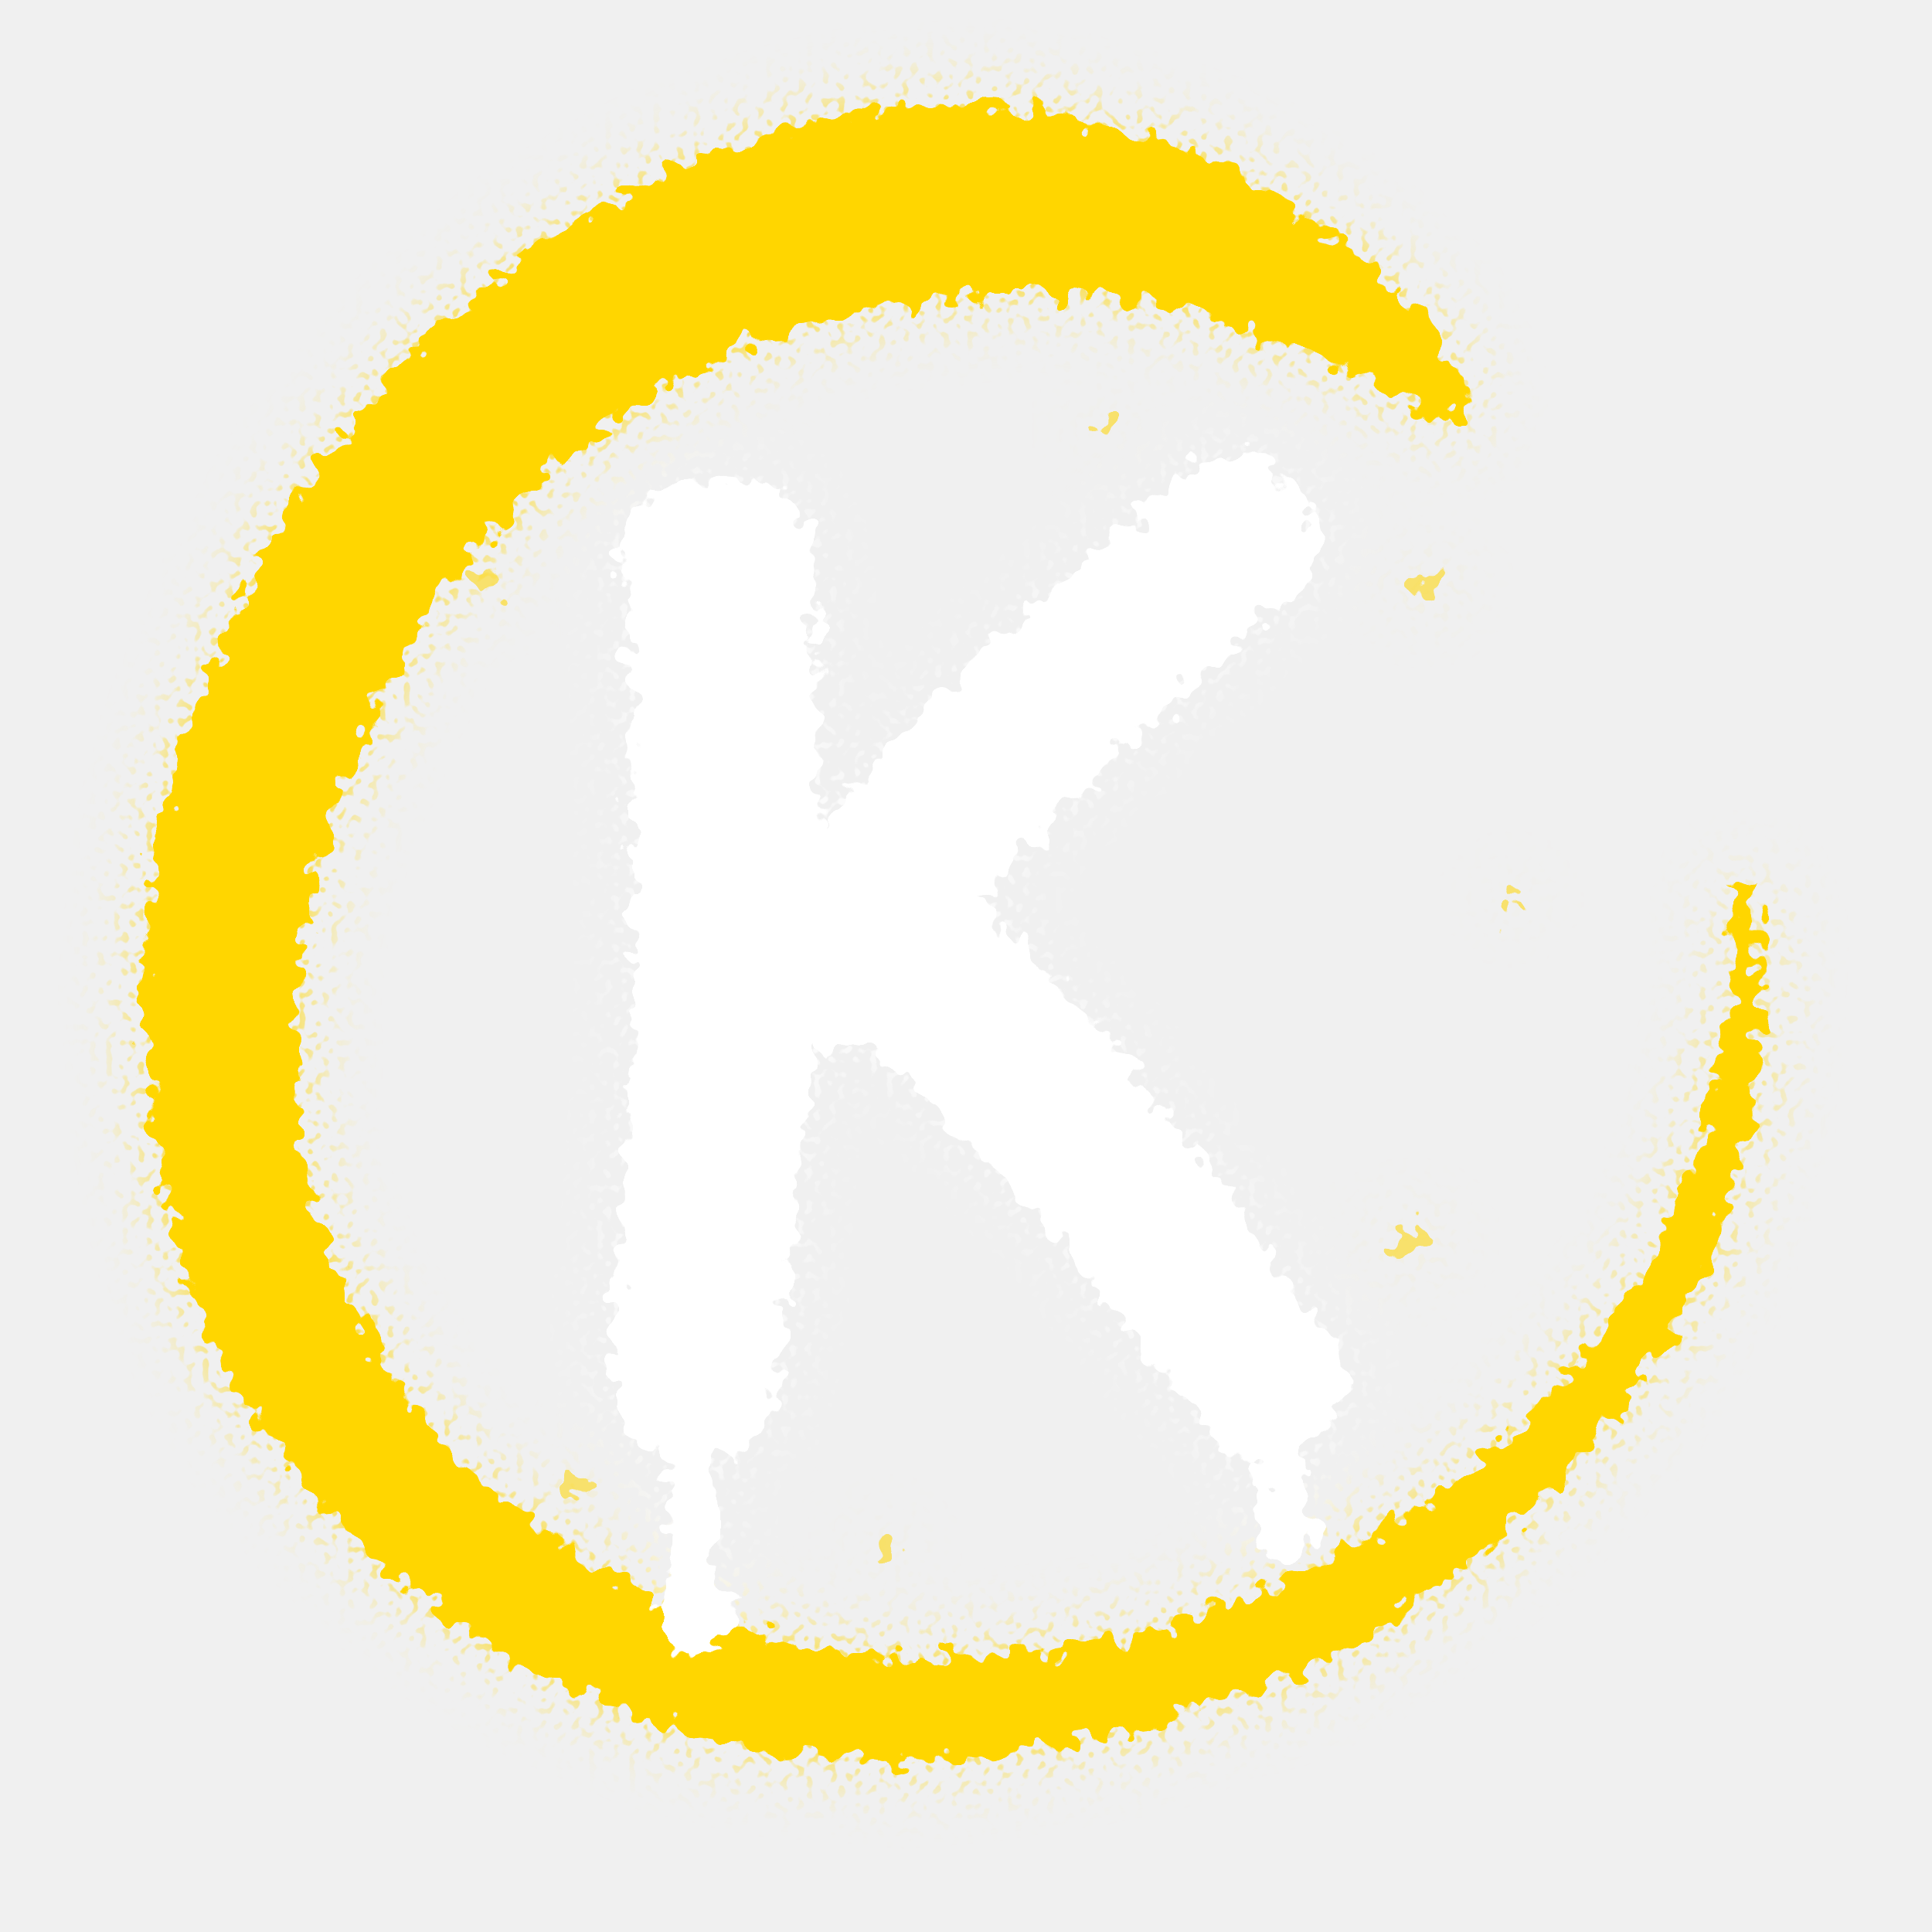
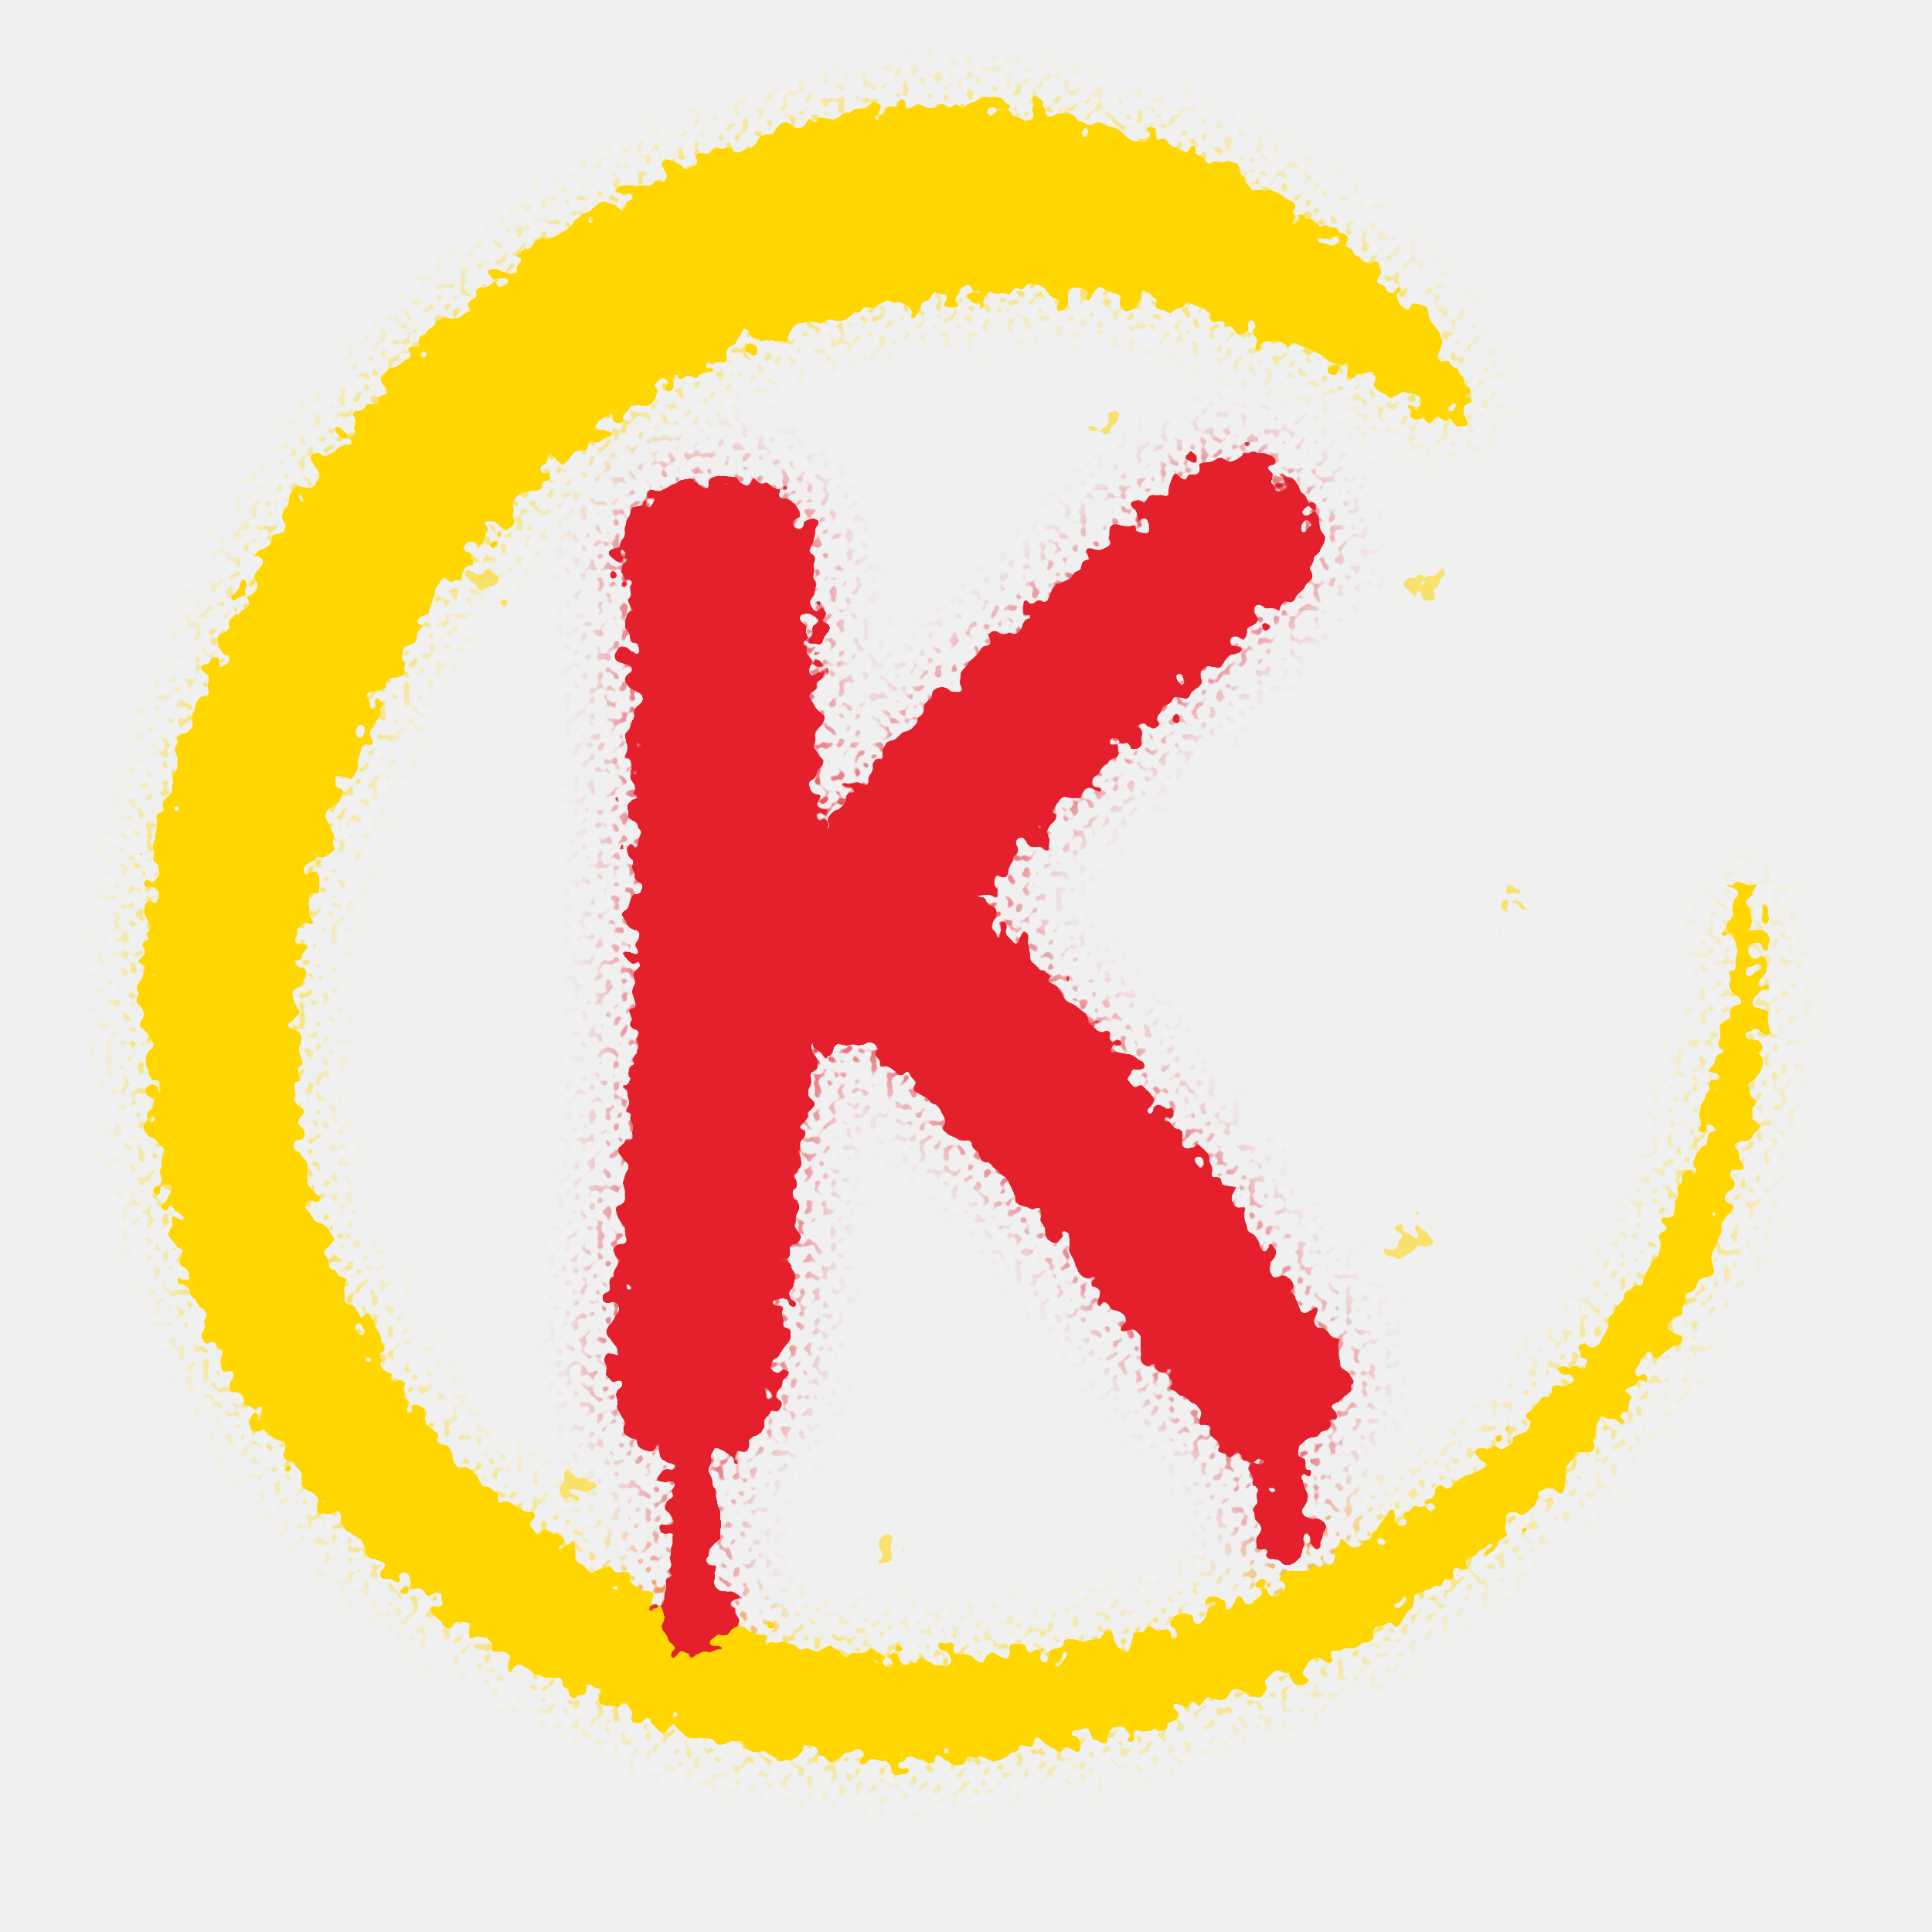
<svg xmlns="http://www.w3.org/2000/svg" viewBox="0 0 100 100" fill="#ffd600">
  <defs>
    <filter id="spray" x="-10%" y="-10%" width="120%" height="120%" color-interpolation-filters="sRGB">
      <feTurbulence type="fractalNoise" baseFrequency="0.9" numOctaves="2" seed="3" result="n" />
      <feDisplacementMap in="SourceGraphic" in2="n" scale="2.6" xChannelSelector="R" yChannelSelector="G" result="rough" />
      <feGaussianBlur in="rough" stdDeviation="1.8" result="halo" />
      <feTurbulence type="fractalNoise" baseFrequency="2.4" numOctaves="1" seed="9" result="grain" />
      <feColorMatrix in="grain" type="matrix" values="0 0 0 0 0 0 0 0 0 0 0 0 0 0 0 10 0 0 0 -5.6" result="dots" />
      <feComposite in="halo" in2="dots" operator="in" result="speck" />
      <feMerge>
        <feMergeNode in="speck" />
        <feMergeNode in="rough" />
      </feMerge>
    </filter>
  </defs>
  <g filter="url(#spray)">
    <path d="M76.1 21.0 L75.7 19.5 L75.0 18.2 L74.1 17.1 L73.2 15.9 L72.2 14.9 L71.1 13.9 L70.0 12.9 L68.8 12.0 L67.6 11.1 L66.3 10.3 L65.0 9.5 L63.7 8.8 L62.3 8.2 L60.8 7.6 L59.4 7.1 L57.9 6.6 L56.3 6.2 L54.8 5.9 L53.3 5.7 L51.7 5.5 L50.1 5.4 L48.5 5.3 L46.9 5.4 L45.4 5.6 L43.8 5.8 L42.3 6.2 L40.8 6.6 L39.3 7.0 L37.8 7.5 L36.4 8.1 L34.9 8.7 L33.5 9.3 L32.2 10.0 L30.9 10.8 L29.6 11.6 L28.3 12.4 L27.1 13.3 L25.9 14.2 L24.7 15.2 L23.6 16.1 L22.6 17.1 L21.5 18.2 L20.5 19.2 L19.5 20.3 L18.6 21.4 L17.7 22.6 L16.9 23.7 L16.0 24.9 L15.2 26.1 L14.5 27.3 L13.8 28.6 L13.1 29.8 L12.4 31.1 L11.8 32.4 L11.3 33.7 L10.7 35.0 L10.2 36.4 L9.8 37.7 L9.3 39.1 L8.9 40.5 L8.6 41.9 L8.3 43.3 L8.0 44.7 L7.8 46.2 L7.6 47.6 L7.5 49.1 L7.4 50.6 L7.4 52.0 L7.4 53.5 L7.5 55.0 L7.6 56.5 L7.8 58.0 L8.0 59.5 L8.3 60.9 L8.7 62.4 L9.1 63.9 L9.5 65.3 L10.0 66.8 L10.6 68.2 L11.2 69.6 L11.9 70.9 L12.7 72.3 L13.5 73.6 L14.3 74.8 L15.2 76.1 L16.2 77.3 L17.2 78.4 L18.2 79.6 L19.3 80.6 L20.4 81.7 L21.6 82.6 L22.8 83.6 L24.0 84.4 L25.3 85.3 L26.6 86.0 L27.9 86.7 L29.3 87.4 L30.6 88.0 L32.0 88.6 L33.4 89.1 L34.8 89.5 L36.3 89.9 L37.7 90.2 L39.1 90.5 L40.6 90.7 L42.0 90.9 L43.4 91.0 L44.9 91.1 L46.3 91.2 L47.7 91.1 L49.2 91.1 L50.6 91.0 L52.0 90.8 L53.4 90.6 L54.7 90.4 L56.1 90.2 L57.5 89.8 L58.8 89.5 L60.2 89.1 L61.5 88.7 L62.8 88.2 L64.1 87.8 L65.4 87.2 L66.6 86.7 L67.9 86.1 L69.1 85.4 L70.3 84.8 L71.5 84.1 L72.7 83.3 L73.8 82.5 L75.0 81.7 L76.1 80.9 L77.2 80.0 L78.2 79.1 L79.2 78.1 L80.3 77.1 L81.2 76.1 L82.2 75.0 L83.1 73.9 L83.9 72.8 L84.8 71.7 L85.5 70.5 L86.3 69.2 L87.0 68.0 L87.6 66.7 L88.2 65.4 L88.8 64.1 L89.3 62.7 L89.7 61.3 L90.1 60.0 L90.4 58.6 L90.7 57.1 L90.9 55.7 L91.1 54.3 L91.2 52.8 L91.2 51.4 L91.1 50.0 L91.1 48.5 L90.9 47.1 L90.6 45.7 L89.6 45.8 L89.7 47.2 L89.7 48.6 L89.6 50.0 L89.5 51.3 L89.4 52.7 L89.2 54.0 L88.9 55.4 L88.6 56.7 L88.3 58.0 L87.9 59.3 L87.4 60.6 L86.9 61.8 L86.4 63.0 L85.8 64.2 L85.2 65.4 L84.5 66.6 L83.8 67.7 L83.0 68.8 L82.2 69.8 L81.4 70.8 L80.5 71.8 L79.7 72.8 L78.7 73.7 L77.8 74.6 L76.8 75.4 L75.8 76.3 L74.8 77.1 L73.8 77.8 L72.7 78.5 L71.6 79.2 L70.6 79.9 L69.4 80.5 L68.3 81.1 L67.2 81.6 L66.0 82.1 L64.9 82.6 L63.7 83.0 L62.5 83.5 L61.3 83.8 L60.1 84.2 L58.9 84.5 L57.7 84.8 L56.4 85.0 L55.2 85.2 L54.0 85.4 L52.7 85.6 L51.5 85.7 L50.2 85.7 L49.0 85.8 L47.7 85.8 L46.5 85.7 L45.2 85.6 L44.0 85.5 L42.7 85.3 L41.5 85.1 L40.3 84.8 L39.0 84.5 L37.8 84.2 L36.6 83.8 L35.5 83.4 L34.3 82.9 L33.1 82.4 L32.0 81.8 L30.9 81.2 L29.8 80.6 L28.8 79.9 L27.8 79.2 L26.8 78.4 L25.8 77.6 L24.9 76.7 L24.0 75.9 L23.1 74.9 L22.3 74.0 L21.6 73.0 L20.8 72.0 L20.1 71.0 L19.5 69.9 L18.9 68.8 L18.4 67.7 L17.8 66.6 L17.4 65.4 L17.0 64.3 L16.6 63.1 L16.3 61.9 L16.0 60.7 L15.8 59.5 L15.6 58.3 L15.5 57.1 L15.4 55.9 L15.3 54.6 L15.3 53.4 L15.3 52.2 L15.4 51.0 L15.5 49.8 L15.7 48.6 L15.9 47.4 L16.1 46.2 L16.4 45.1 L16.7 43.9 L17.0 42.8 L17.4 41.6 L17.8 40.5 L18.2 39.4 L18.7 38.3 L19.2 37.2 L19.7 36.1 L20.2 35.1 L20.8 34.1 L21.4 33.1 L22.1 32.1 L22.7 31.1 L23.4 30.1 L24.1 29.2 L24.9 28.3 L25.6 27.4 L26.4 26.5 L27.2 25.6 L28.1 24.8 L29.0 24.0 L29.9 23.3 L30.8 22.5 L31.7 21.8 L32.7 21.1 L33.7 20.5 L34.7 19.9 L35.7 19.3 L36.7 18.8 L37.8 18.3 L38.9 17.8 L40.0 17.4 L41.1 17.0 L42.2 16.7 L43.3 16.4 L44.5 16.1 L45.6 15.9 L46.8 15.8 L47.9 15.7 L49.1 15.5 L50.3 15.3 L51.4 15.2 L52.6 15.2 L53.8 15.2 L55.0 15.2 L56.2 15.3 L57.4 15.4 L58.6 15.6 L59.8 15.8 L61.0 16.1 L62.2 16.4 L63.4 16.7 L64.5 17.1 L65.7 17.5 L66.9 18.0 L68.0 18.5 L69.2 19.0 L70.4 19.6 L71.5 20.2 L72.7 20.8 L73.9 21.4 L75.4 21.7Z" />
-     <g fill="#fff">
+     <g fill="#e3202b">
      <path d="M33.9 25.1 L33.0 26.4 L32.4 27.7 L32.2 29.0 L32.3 30.2 L32.4 31.5 L32.4 32.7 L32.5 33.9 L32.5 35.2 L32.6 36.4 L32.6 37.6 L32.7 38.9 L32.7 40.1 L32.8 41.3 L32.8 42.6 L32.8 43.8 L32.8 45.0 L32.8 46.2 L32.8 47.5 L32.8 48.7 L32.8 49.9 L32.8 51.1 L32.7 52.3 L32.7 53.6 L32.7 54.8 L32.6 56.0 L32.6 57.2 L32.5 58.5 L32.4 59.7 L32.3 60.9 L32.3 62.2 L32.2 63.4 L32.1 64.6 L32.0 65.9 L31.9 67.1 L31.8 68.3 L31.7 69.6 L31.6 70.8 L31.6 72.1 L32.1 73.4 L32.9 74.7 L38.1 75.3 L39.1 74.1 L39.9 72.9 L40.2 71.7 L40.4 70.5 L40.5 69.2 L40.7 67.9 L40.8 66.7 L40.9 65.4 L41.1 64.2 L41.2 62.9 L41.3 61.6 L41.4 60.4 L41.5 59.1 L41.6 57.8 L41.7 56.6 L41.8 55.3 L41.9 54.0 L42.0 52.7 L42.0 51.5 L42.1 50.2 L42.1 48.9 L42.2 47.6 L42.2 46.3 L42.3 45.1 L42.3 43.8 L42.3 42.5 L42.3 41.2 L42.3 40.0 L42.3 38.7 L42.3 37.4 L42.3 36.1 L42.3 34.9 L42.2 33.6 L42.2 32.3 L42.2 31.1 L42.1 29.8 L42.1 28.5 L41.8 27.3 L41.1 26.1 L40.1 24.9Z M65.4 23.5 L64.1 23.4 L63.0 23.6 L62.1 24.0 L61.4 24.6 L60.6 25.2 L59.9 25.8 L59.1 26.4 L58.4 27.1 L57.6 27.7 L56.9 28.3 L56.1 28.9 L55.4 29.6 L54.6 30.2 L53.9 30.9 L53.2 31.5 L52.4 32.2 L51.7 32.9 L51.0 33.6 L50.3 34.2 L49.6 34.9 L48.9 35.6 L48.2 36.3 L47.5 37.1 L46.9 37.8 L46.2 38.5 L45.5 39.2 L44.9 40.0 L44.2 40.7 L43.6 41.4 L43.0 42.2 L42.3 42.9 L41.7 43.7 L41.1 44.4 L40.5 45.2 L39.9 45.9 L39.3 46.7 L38.7 47.4 L38.2 48.3 L38.1 49.4 L38.3 50.8 L42.7 54.2 L44.0 54.1 L45.1 53.7 L45.9 53.1 L46.4 52.3 L47.0 51.6 L47.6 50.8 L48.1 50.1 L48.7 49.4 L49.3 48.7 L49.9 47.9 L50.5 47.2 L51.0 46.5 L51.6 45.8 L52.2 45.1 L52.8 44.4 L53.4 43.8 L54.0 43.1 L54.6 42.4 L55.3 41.8 L55.9 41.1 L56.5 40.5 L57.2 39.8 L57.8 39.2 L58.4 38.5 L59.1 37.9 L59.8 37.3 L60.4 36.7 L61.1 36.0 L61.8 35.4 L62.5 34.8 L63.2 34.2 L63.9 33.6 L64.6 33.0 L65.3 32.4 L66.0 31.8 L66.7 31.2 L67.4 30.6 L68.1 29.8 L68.4 28.8 L68.6 27.5Z M43.4 50.1 L43.3 51.4 L43.5 52.4 L44.0 53.2 L44.6 53.8 L45.2 54.3 L45.8 54.9 L46.4 55.5 L47.0 56.1 L47.6 56.7 L48.2 57.3 L48.8 57.9 L49.4 58.5 L50.0 59.1 L50.6 59.7 L51.2 60.3 L51.7 60.9 L52.3 61.5 L52.9 62.1 L53.4 62.7 L54.0 63.4 L54.5 64.0 L55.1 64.6 L55.6 65.2 L56.1 65.9 L56.7 66.5 L57.2 67.2 L57.7 67.8 L58.2 68.5 L58.8 69.1 L59.3 69.8 L59.8 70.5 L60.3 71.1 L60.8 71.8 L61.3 72.5 L61.8 73.2 L62.3 73.9 L62.8 74.6 L63.5 75.2 L64.4 75.6 L65.6 75.8 L69.4 73.2 L69.6 72.0 L69.5 71.0 L69.2 70.2 L68.7 69.4 L68.3 68.7 L67.8 68.0 L67.3 67.2 L66.8 66.5 L66.3 65.8 L65.8 65.0 L65.3 64.3 L64.8 63.6 L64.3 62.9 L63.8 62.1 L63.3 61.4 L62.7 60.7 L62.2 60.0 L61.7 59.3 L61.1 58.6 L60.6 57.9 L60.0 57.2 L59.5 56.5 L58.9 55.8 L58.3 55.1 L57.8 54.4 L57.2 53.7 L56.6 53.0 L56.0 52.4 L55.4 51.7 L54.9 51.0 L54.3 50.4 L53.7 49.7 L53.1 49.1 L52.5 48.4 L51.9 47.8 L51.3 47.1 L50.7 46.5 L49.9 46.0 L48.9 45.9 L47.6 45.9Z M34.1 72.0 L34.1 72.3 L34.1 72.6 L34.2 72.9 L34.2 73.2 L34.2 73.5 L34.2 73.8 L34.2 74.0 L34.2 74.3 L34.3 74.6 L34.3 74.9 L34.3 75.2 L34.3 75.5 L34.3 75.8 L34.3 76.1 L34.4 76.3 L34.4 76.6 L34.4 76.9 L34.4 77.2 L34.4 77.5 L34.5 77.8 L34.5 78.1 L34.5 78.4 L34.5 78.6 L34.5 78.9 L34.5 79.2 L34.6 79.5 L34.6 79.8 L34.6 80.1 L34.6 80.4 L34.6 80.7 L34.6 80.9 L34.7 81.2 L34.7 81.5 L34.7 81.8 L34.7 82.1 L34.7 82.4 L34.7 82.7 L34.8 83.0 L34.8 83.2 L34.8 83.5 L37.0 83.5 L37.0 83.2 L37.0 82.9 L37.0 82.6 L37.0 82.3 L37.0 82.0 L37.0 81.7 L37.0 81.5 L37.0 81.2 L37.0 80.9 L37.0 80.6 L37.0 80.3 L37.0 80.0 L37.0 79.7 L37.0 79.4 L37.0 79.2 L37.0 78.9 L37.0 78.6 L37.0 78.3 L37.0 78.0 L37.0 77.7 L37.1 77.4 L37.1 77.1 L37.1 76.9 L37.1 76.6 L37.1 76.3 L37.1 76.0 L37.1 75.7 L37.1 75.4 L37.1 75.1 L37.1 74.8 L37.1 74.6 L37.1 74.3 L37.1 74.0 L37.1 73.7 L37.1 73.4 L37.1 73.1 L37.1 72.8 L37.1 72.5 L37.1 72.2 L37.1 72.0Z M64.9 72.0 L64.9 72.2 L64.9 72.4 L64.9 72.6 L65.0 72.7 L65.0 72.9 L65.0 73.1 L65.0 73.3 L65.0 73.4 L65.0 73.6 L65.1 73.8 L65.1 74.0 L65.1 74.1 L65.1 74.3 L65.1 74.5 L65.1 74.7 L65.1 74.8 L65.2 75.0 L65.2 75.2 L65.2 75.4 L65.2 75.5 L65.2 75.7 L65.2 75.9 L65.2 76.1 L65.3 76.2 L65.3 76.4 L65.3 76.6 L65.3 76.8 L65.3 76.9 L65.3 77.1 L65.4 77.3 L65.4 77.5 L65.4 77.6 L65.4 77.8 L65.4 78.0 L65.4 78.2 L65.4 78.3 L65.5 78.5 L65.5 78.7 L65.5 78.9 L65.5 79.0 L67.3 79.0 L67.3 78.8 L67.3 78.6 L67.3 78.4 L67.3 78.3 L67.3 78.1 L67.3 77.9 L67.3 77.7 L67.3 77.6 L67.3 77.4 L67.3 77.2 L67.4 77.0 L67.4 76.9 L67.4 76.7 L67.4 76.5 L67.4 76.3 L67.4 76.2 L67.4 76.0 L67.4 75.8 L67.4 75.6 L67.4 75.5 L67.4 75.3 L67.4 75.1 L67.4 74.9 L67.4 74.8 L67.4 74.6 L67.4 74.4 L67.4 74.2 L67.4 74.1 L67.4 73.9 L67.4 73.7 L67.5 73.5 L67.5 73.4 L67.5 73.2 L67.5 73.0 L67.5 72.8 L67.5 72.7 L67.5 72.5 L67.5 72.3 L67.5 72.1 L67.5 72.0Z" />
      <circle cx="35.95" cy="83.6" r="2.0" />
      <circle cx="66.4" cy="79.1" r="1.6" />
    </g>
    <circle cx="25" cy="30" r="0.9" opacity=".55" />
    <circle cx="73" cy="64" r="0.7" opacity=".55" />
    <circle cx="30" cy="77" r="0.6" opacity=".55" />
    <circle cx="74" cy="30" r="0.8" opacity=".55" />
    <circle cx="57" cy="22" r="0.5" opacity=".55" />
    <circle cx="46" cy="80" r="0.6" opacity=".55" />
    <circle cx="78" cy="47" r="0.5" opacity=".55" />
  </g>
</svg>
